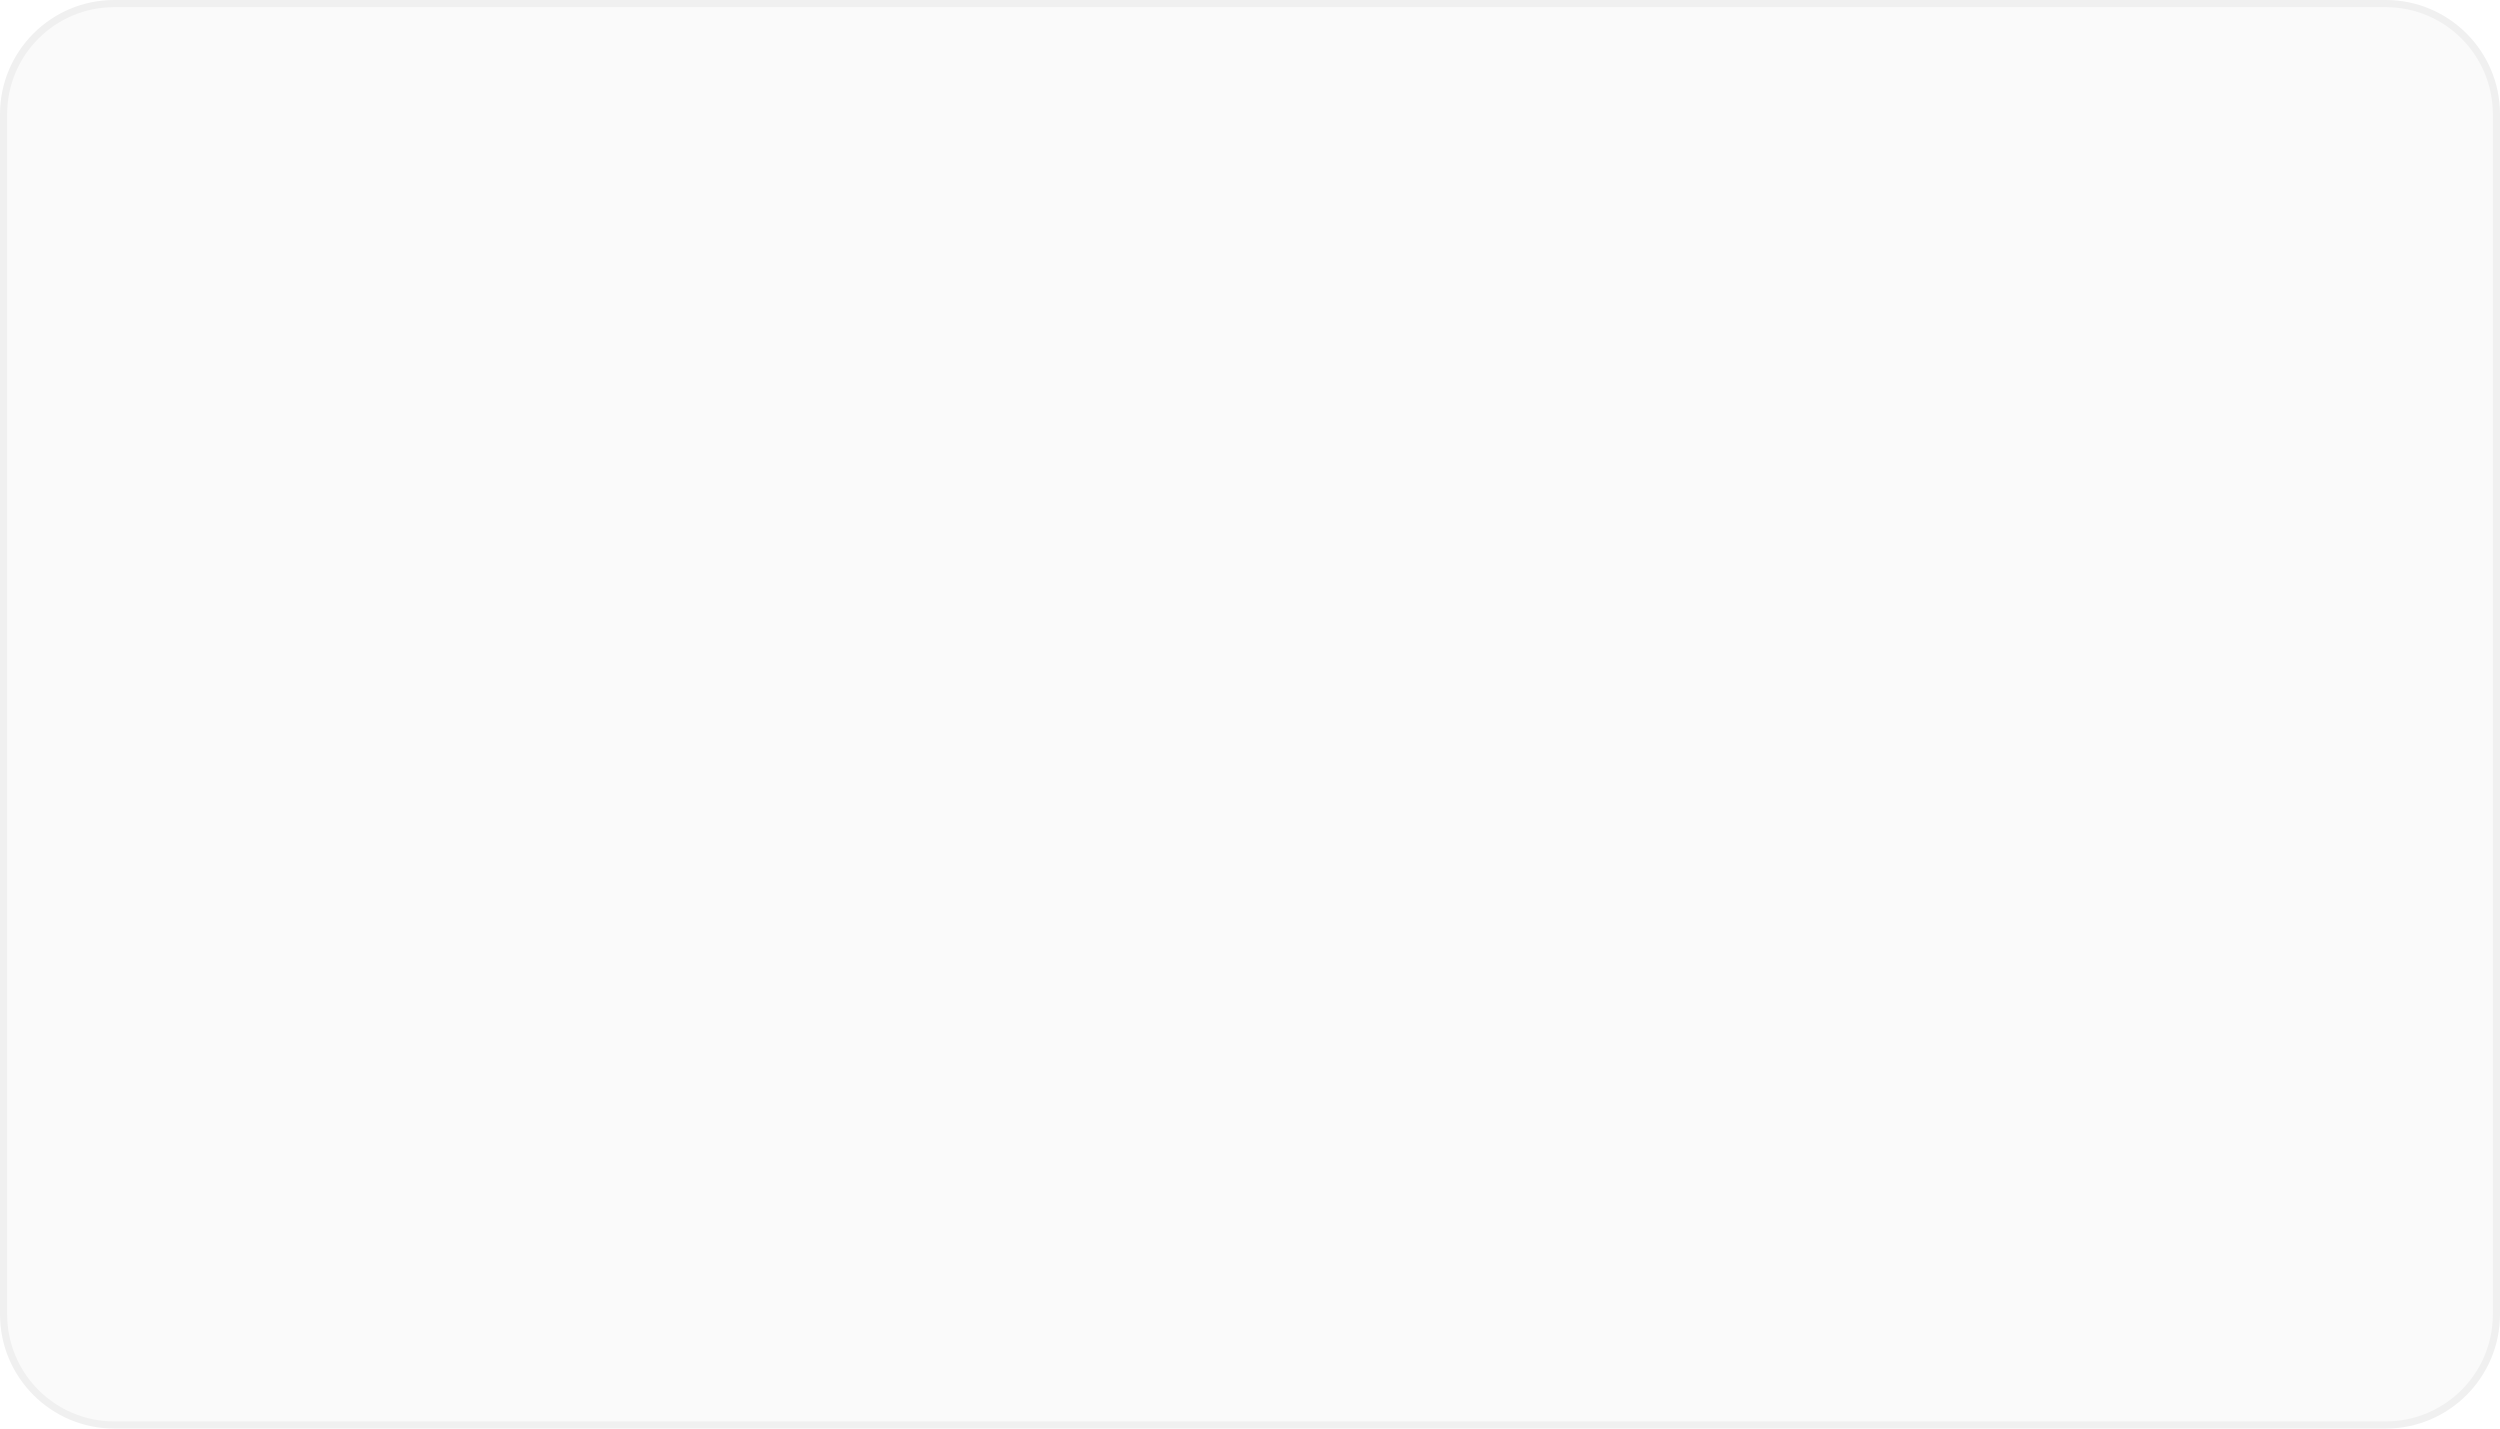
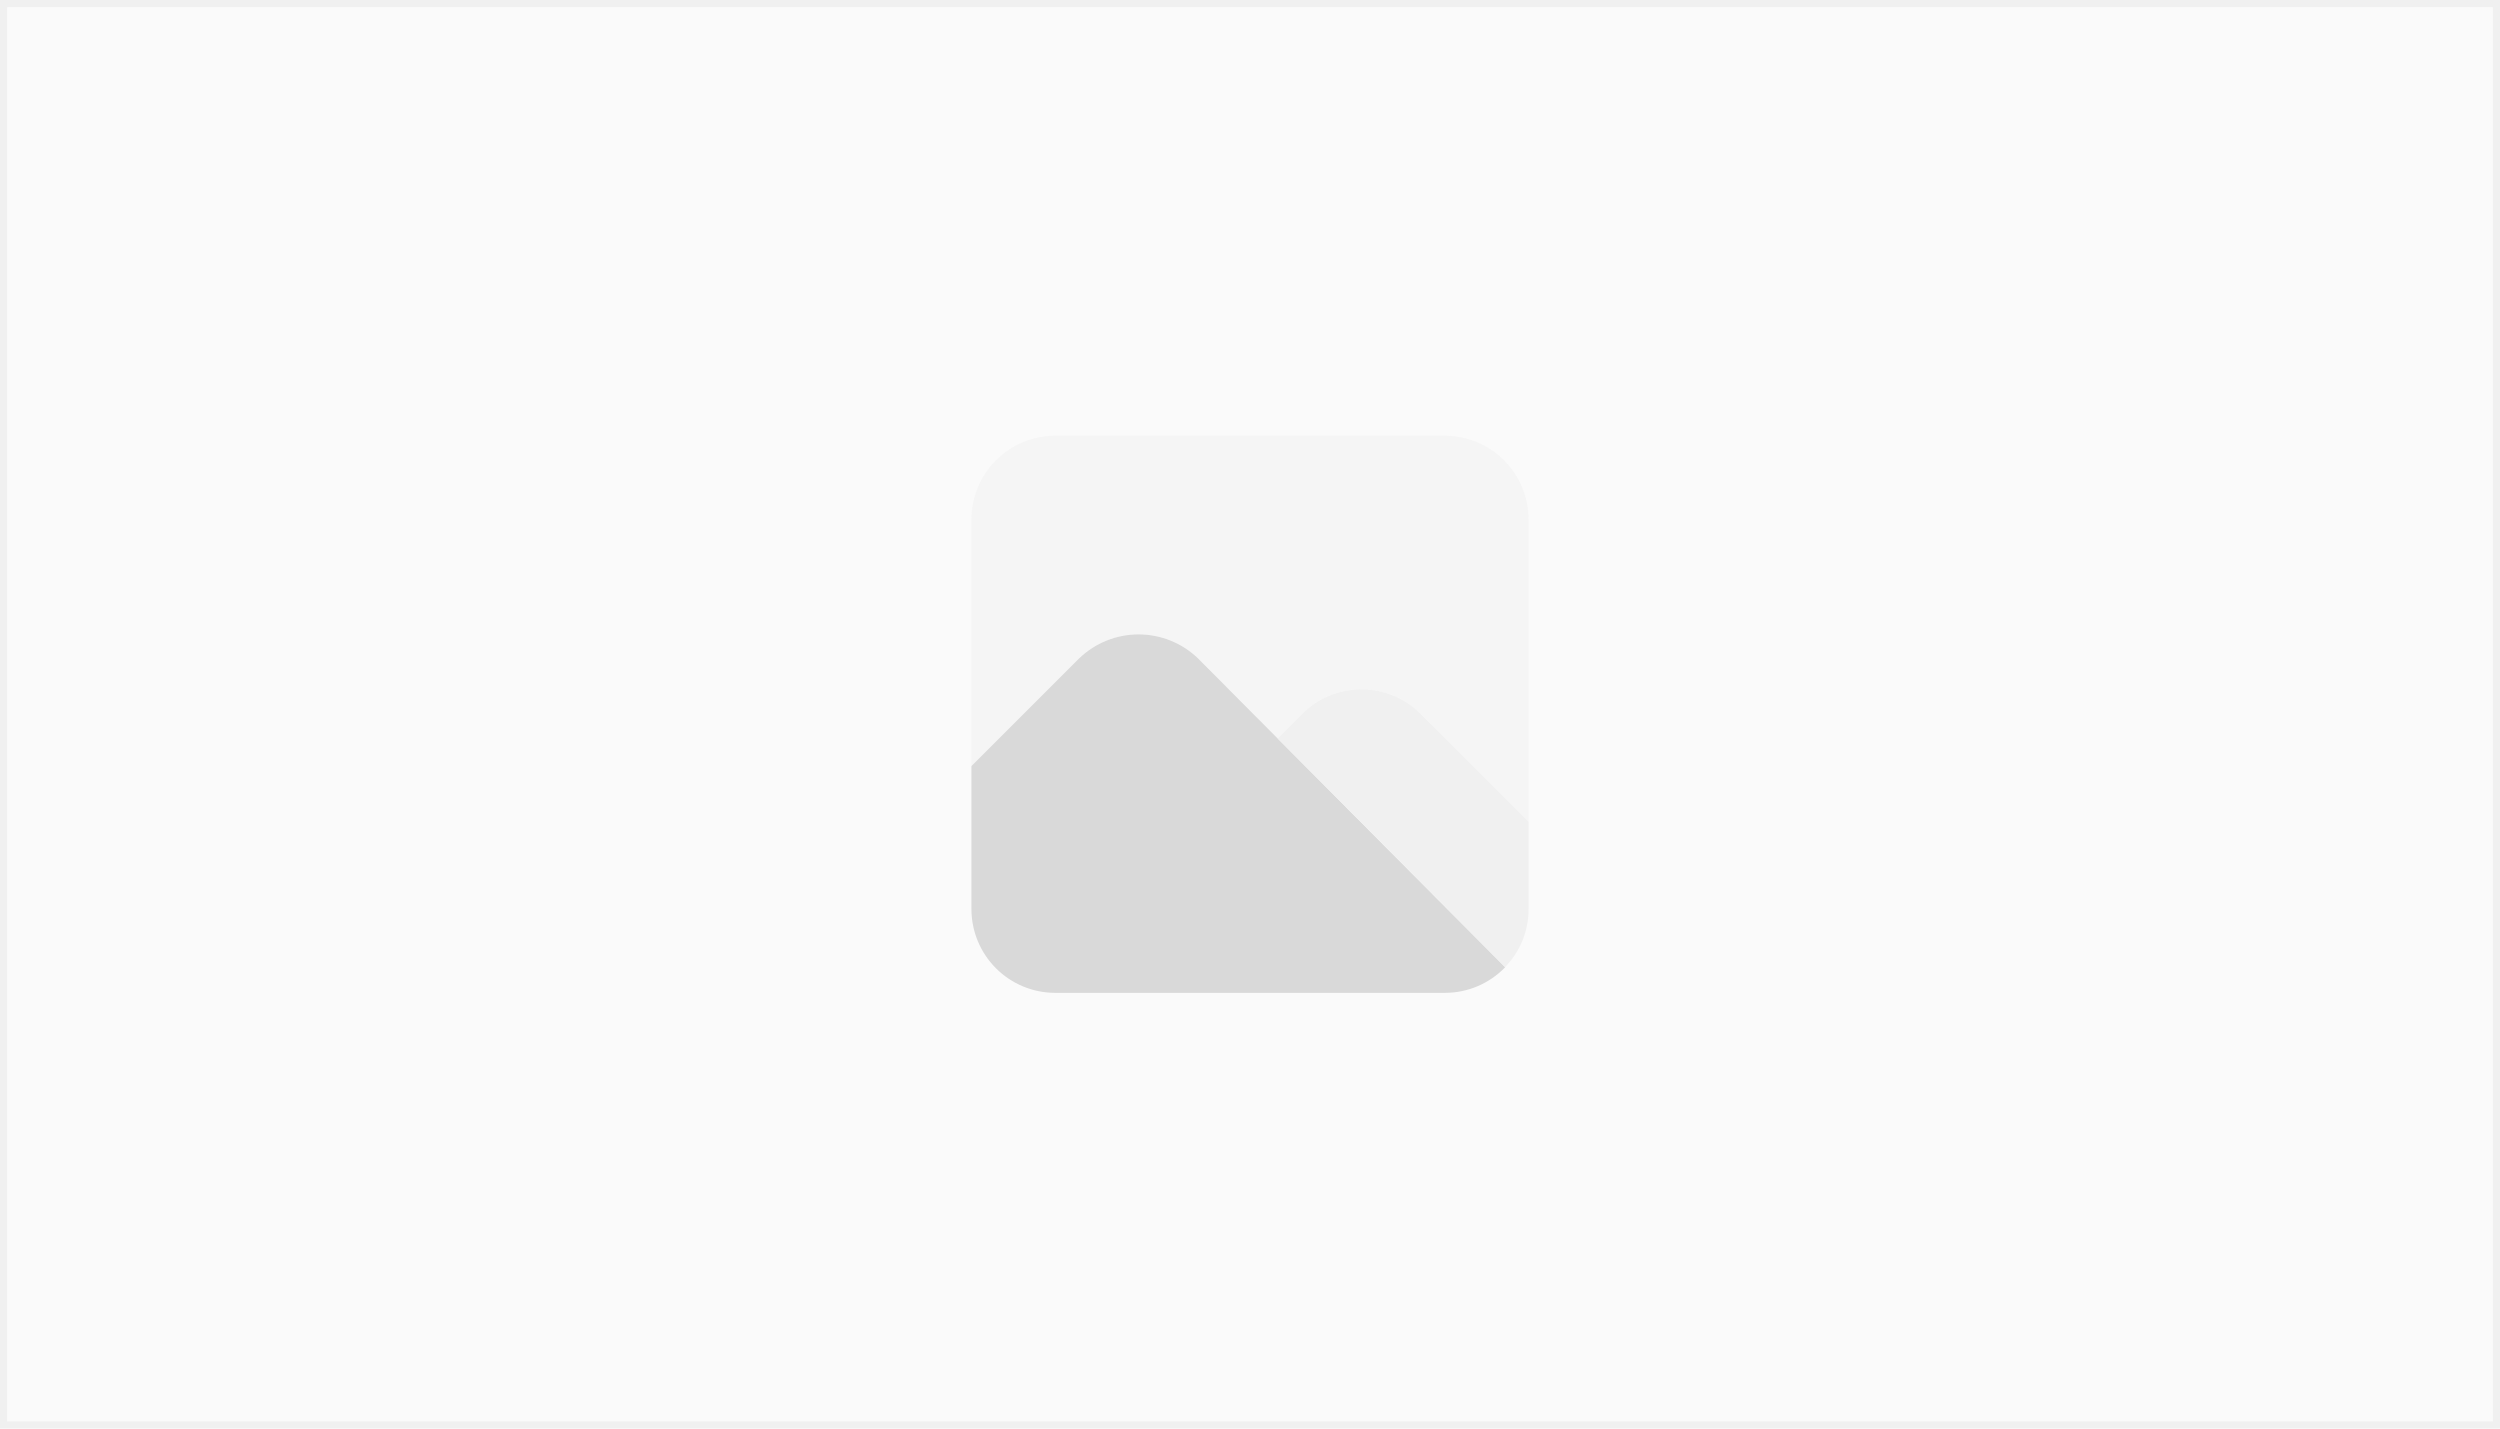
<svg xmlns="http://www.w3.org/2000/svg" width="350" height="200" viewBox="0 0 350 200" fill="none">
-   <rect x="0.5" y="0.5" width="349" height="199" rx="15.5" fill="#FAFAFA" />
-   <rect x="0.5" y="0.5" width="349" height="199" rx="15.5" stroke="#F0F0F0" />
-   <path d="M655.294 102.584H563.711C558.511 102.6 553.528 104.672 549.851 108.349C546.174 112.026 544.101 117.009 544.086 122.209V180.168L569.468 154.786C573.207 151.227 578.173 149.242 583.336 149.242C588.499 149.242 593.464 151.227 597.204 154.786L615.985 173.672L621.794 167.863C625.481 164.197 630.47 162.139 635.669 162.139C640.869 162.139 645.857 164.197 649.544 167.863L674.919 193.251V122.209C674.904 117.009 672.831 112.026 669.154 108.349C665.477 104.672 660.494 102.6 655.294 102.584Z" fill="#F5F5F5" />
-   <path d="M597.204 154.785C593.464 151.225 588.499 149.24 583.336 149.24C578.173 149.24 573.207 151.225 569.468 154.785L544.086 180.167V213.791C544.101 218.991 546.174 223.974 549.851 227.651C553.528 231.328 558.511 233.4 563.711 233.416H655.294C657.933 233.414 660.545 232.88 662.972 231.846C665.4 230.812 667.595 229.299 669.424 227.398L597.204 154.785Z" fill="#D9D9D9" />
-   <path d="M674.918 193.238L649.543 167.863C645.856 164.197 640.868 162.139 635.668 162.139C630.469 162.139 625.48 164.197 621.793 167.863L615.984 173.672L669.397 227.373C672.943 223.742 674.925 218.868 674.918 213.792V193.238Z" fill="#F0F0F0" />
+   <rect x="0.5" y="0.5" width="349" height="199" fill="#FAFAFA" />
+   <rect x="0.5" y="0.5" width="349" height="199" stroke="#F0F0F0" />
+   <path d="M202.3 61H147.7C144.6 61.01 141.629 62.245 139.437 64.437C137.245 66.629 136.009 69.6 136 72.7V107.254L151.132 92.122C153.361 90 156.322 88.817 159.4 88.817C162.478 88.817 165.438 90 167.668 92.122L178.865 103.381L182.328 99.918C184.526 97.732 187.5 96.505 190.6 96.505C193.7 96.505 196.674 97.732 198.872 99.918L214 115.054V72.7C213.991 69.6 212.755 66.629 210.563 64.437C208.371 62.245 205.4 61.01 202.3 61Z" fill="#F5F5F5" />
+   <path d="M167.668 92.121C165.438 89.999 162.478 88.815 159.4 88.815C156.322 88.815 153.361 89.999 151.132 92.121L136 107.253V127.299C136.009 130.4 137.245 133.37 139.437 135.562C141.629 137.755 144.6 138.99 147.7 138.999H202.3C203.873 138.998 205.43 138.68 206.877 138.063C208.325 137.447 209.634 136.545 210.724 135.412L167.668 92.121Z" fill="#D9D9D9" />
+   <path d="M214 115.045L198.871 99.917C196.673 97.732 193.7 96.505 190.599 96.505C187.5 96.505 184.526 97.732 182.327 99.917L178.864 103.381L210.708 135.396C212.822 133.231 214.004 130.326 214 127.299V115.045Z" fill="#F0F0F0" />
</svg>
